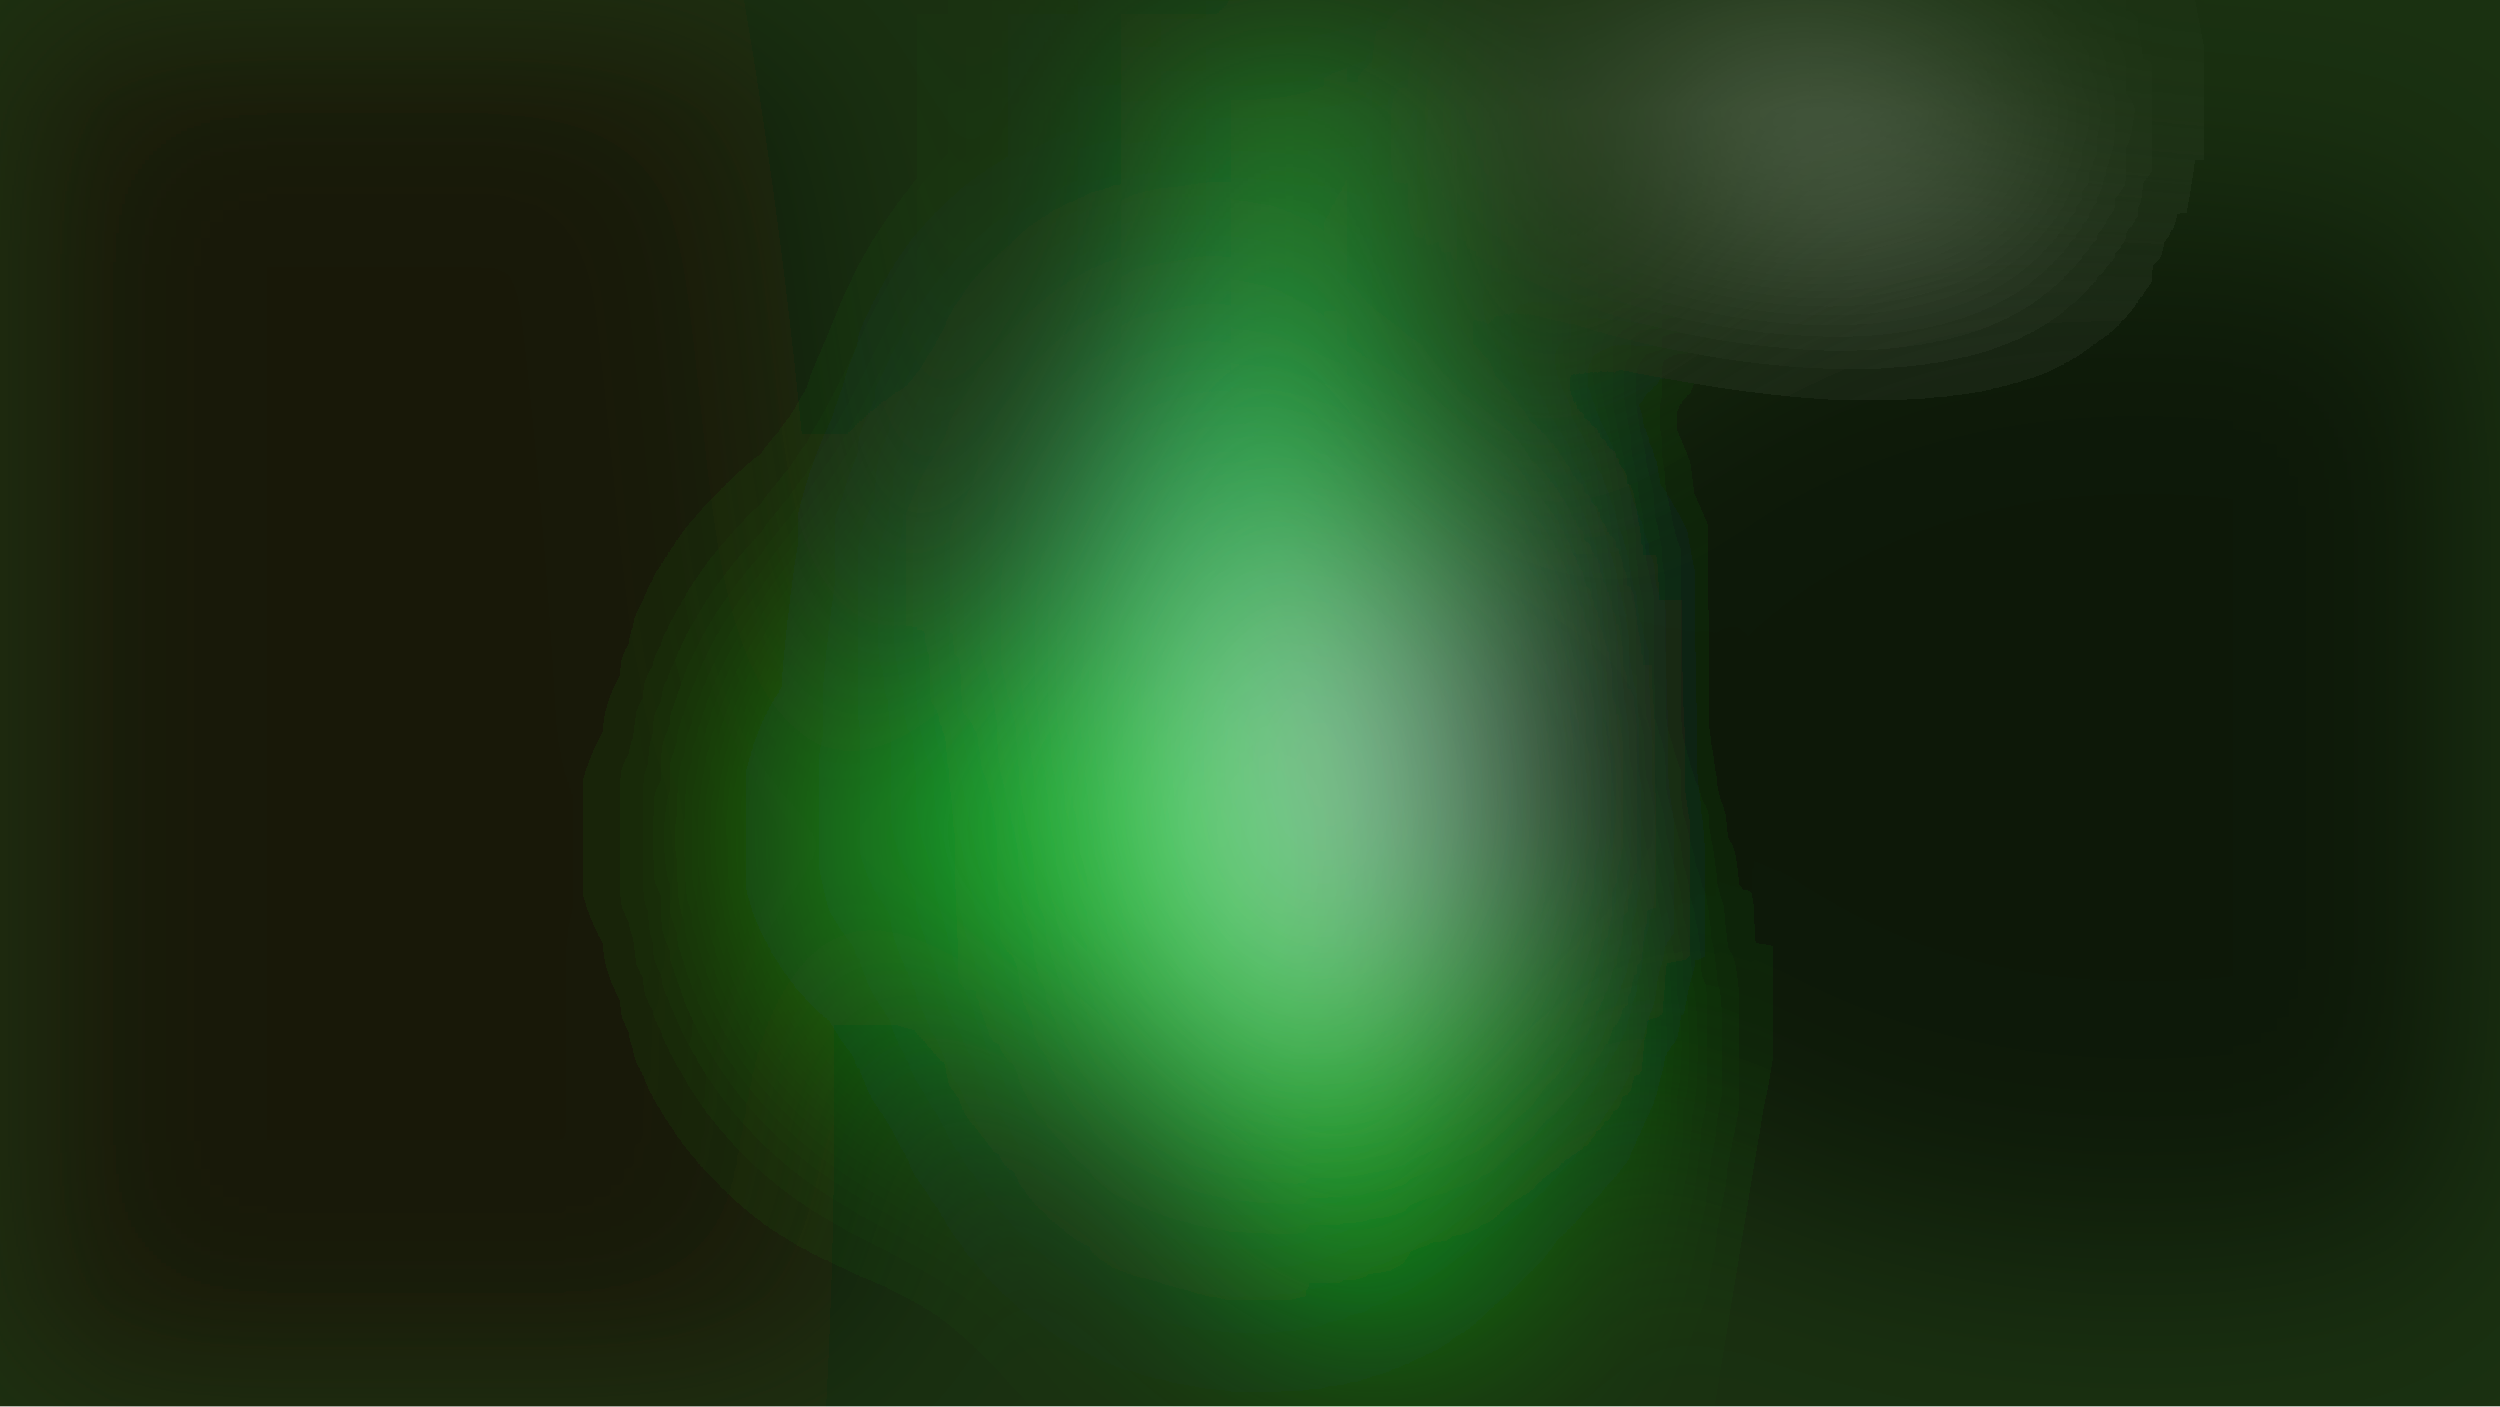
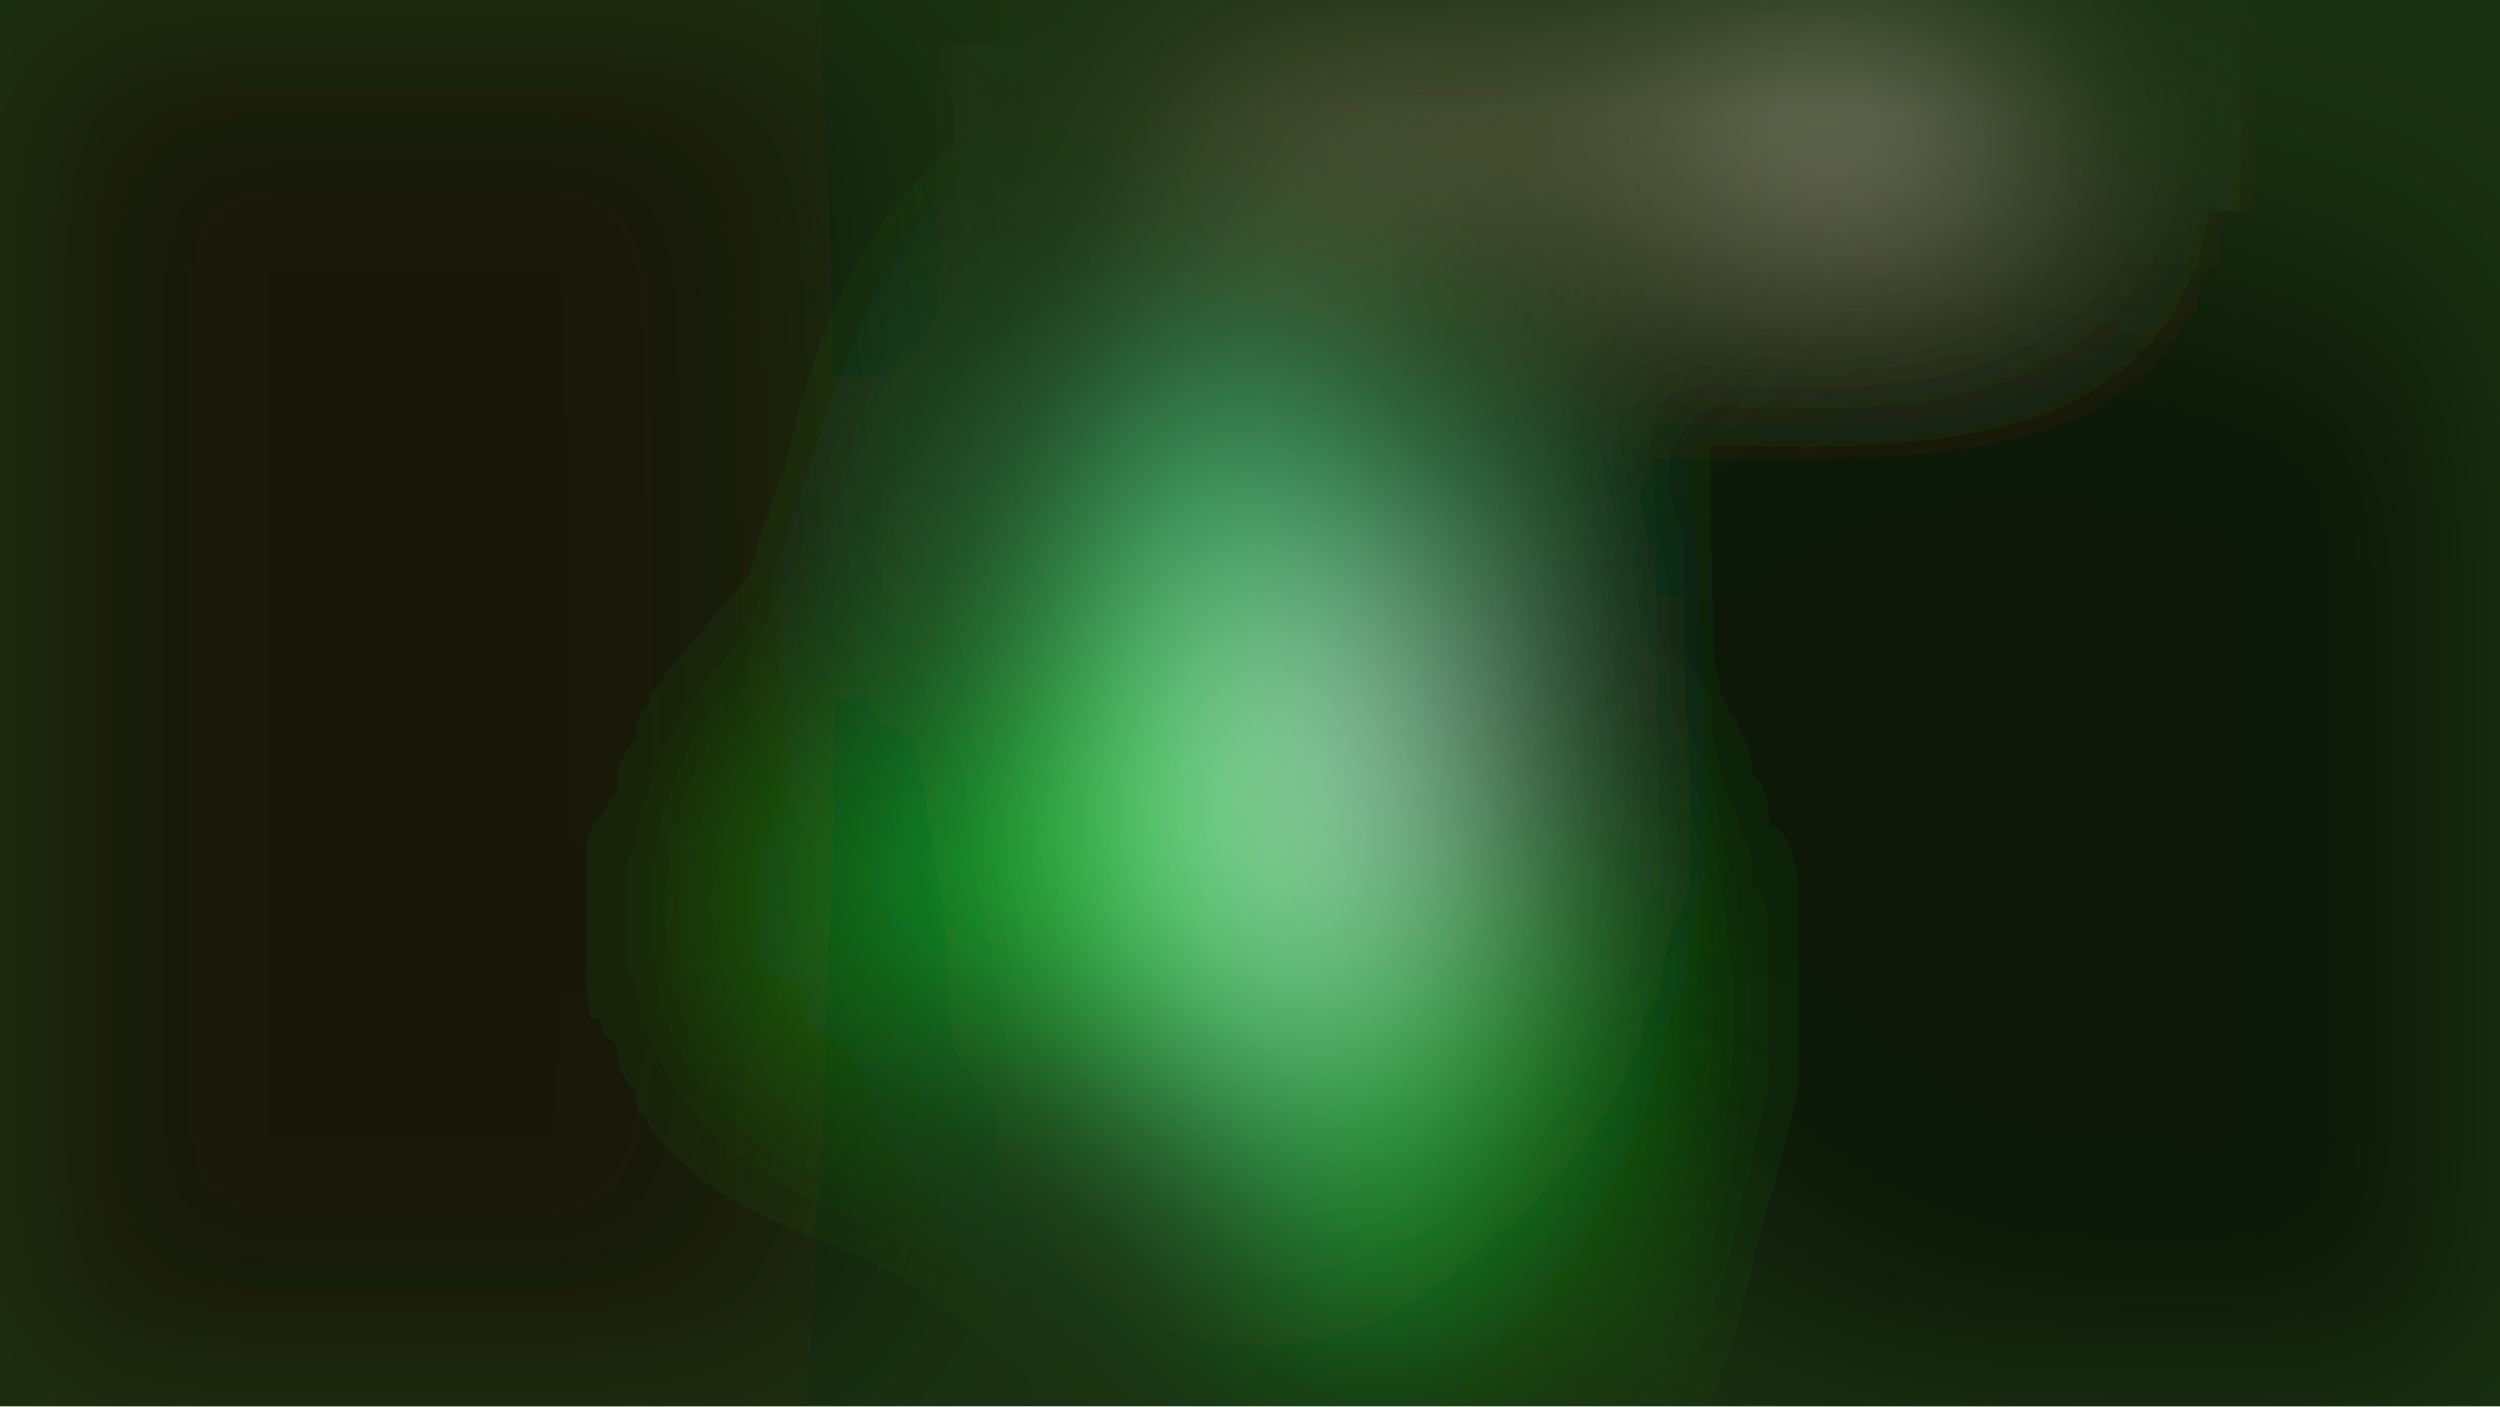
<svg xmlns="http://www.w3.org/2000/svg" viewBox="0 0 480 270">
  <filter id="b">
    <feGaussianBlur stdDeviation="12" />
  </filter>
  <path fill="#1a3111" d="M0 0h480v270H0z" />
  <g filter="url(#b)" transform="translate(1 1) scale(1.875)" fill-opacity=".5">
-     <ellipse fill="#5affb3" rx="1" ry="1" transform="rotate(82.5 19.9 112.7) scale(47.38514 23.85739)" />
-     <path fill="#fff" d="M153 7l47 9-4-21zm-30 54h22v41h-22z" />
-     <ellipse fill="#080000" rx="1" ry="1" transform="rotate(86.3 -23.9 50.2) scale(196.8186 55.79328)" />
-     <ellipse fill="#0aff2d" rx="1" ry="1" transform="matrix(-17.5212 -13.47748 13.3666 -17.37706 107.8 85.4)" />
-     <ellipse fill="#040000" cx="219" cy="75" rx="75" ry="53" />
-     <path fill="#00e606" d="M115 102l41-6-10 61z" />
-     <path fill="#23e046" d="M120 1h23v62h-23z" />
+     <ellipse fill="#5affb4" rx="1" ry="1" transform="matrix(24.57116 -2.66928 4.9496 45.56186 128.7 76.8)" />
+     <path fill="#fff" d="M121.7 101.4l-1.4-40 24-.8 1.4 40zm72.7-82L172 8.4l9.7-19.8L204-.4z" />
+     <path fill="#00ff2d" d="M128 112L80 96l42-44z" />
+     <ellipse fill="#080000" cx="27" cy="61" rx="58" ry="255" />
+     <ellipse fill="#050000" rx="1" ry="1" transform="rotate(-65.6 180.5 -130) scale(60.69904 82.84932)" />
+     <path fill="#b49281" d="M121 4h84v17h-84z" />
+     <ellipse fill="#00ed0c" rx="1" ry="1" transform="matrix(9.23375 -33.38894 9.5291 2.63529 145 117)" />
  </g>
</svg>
